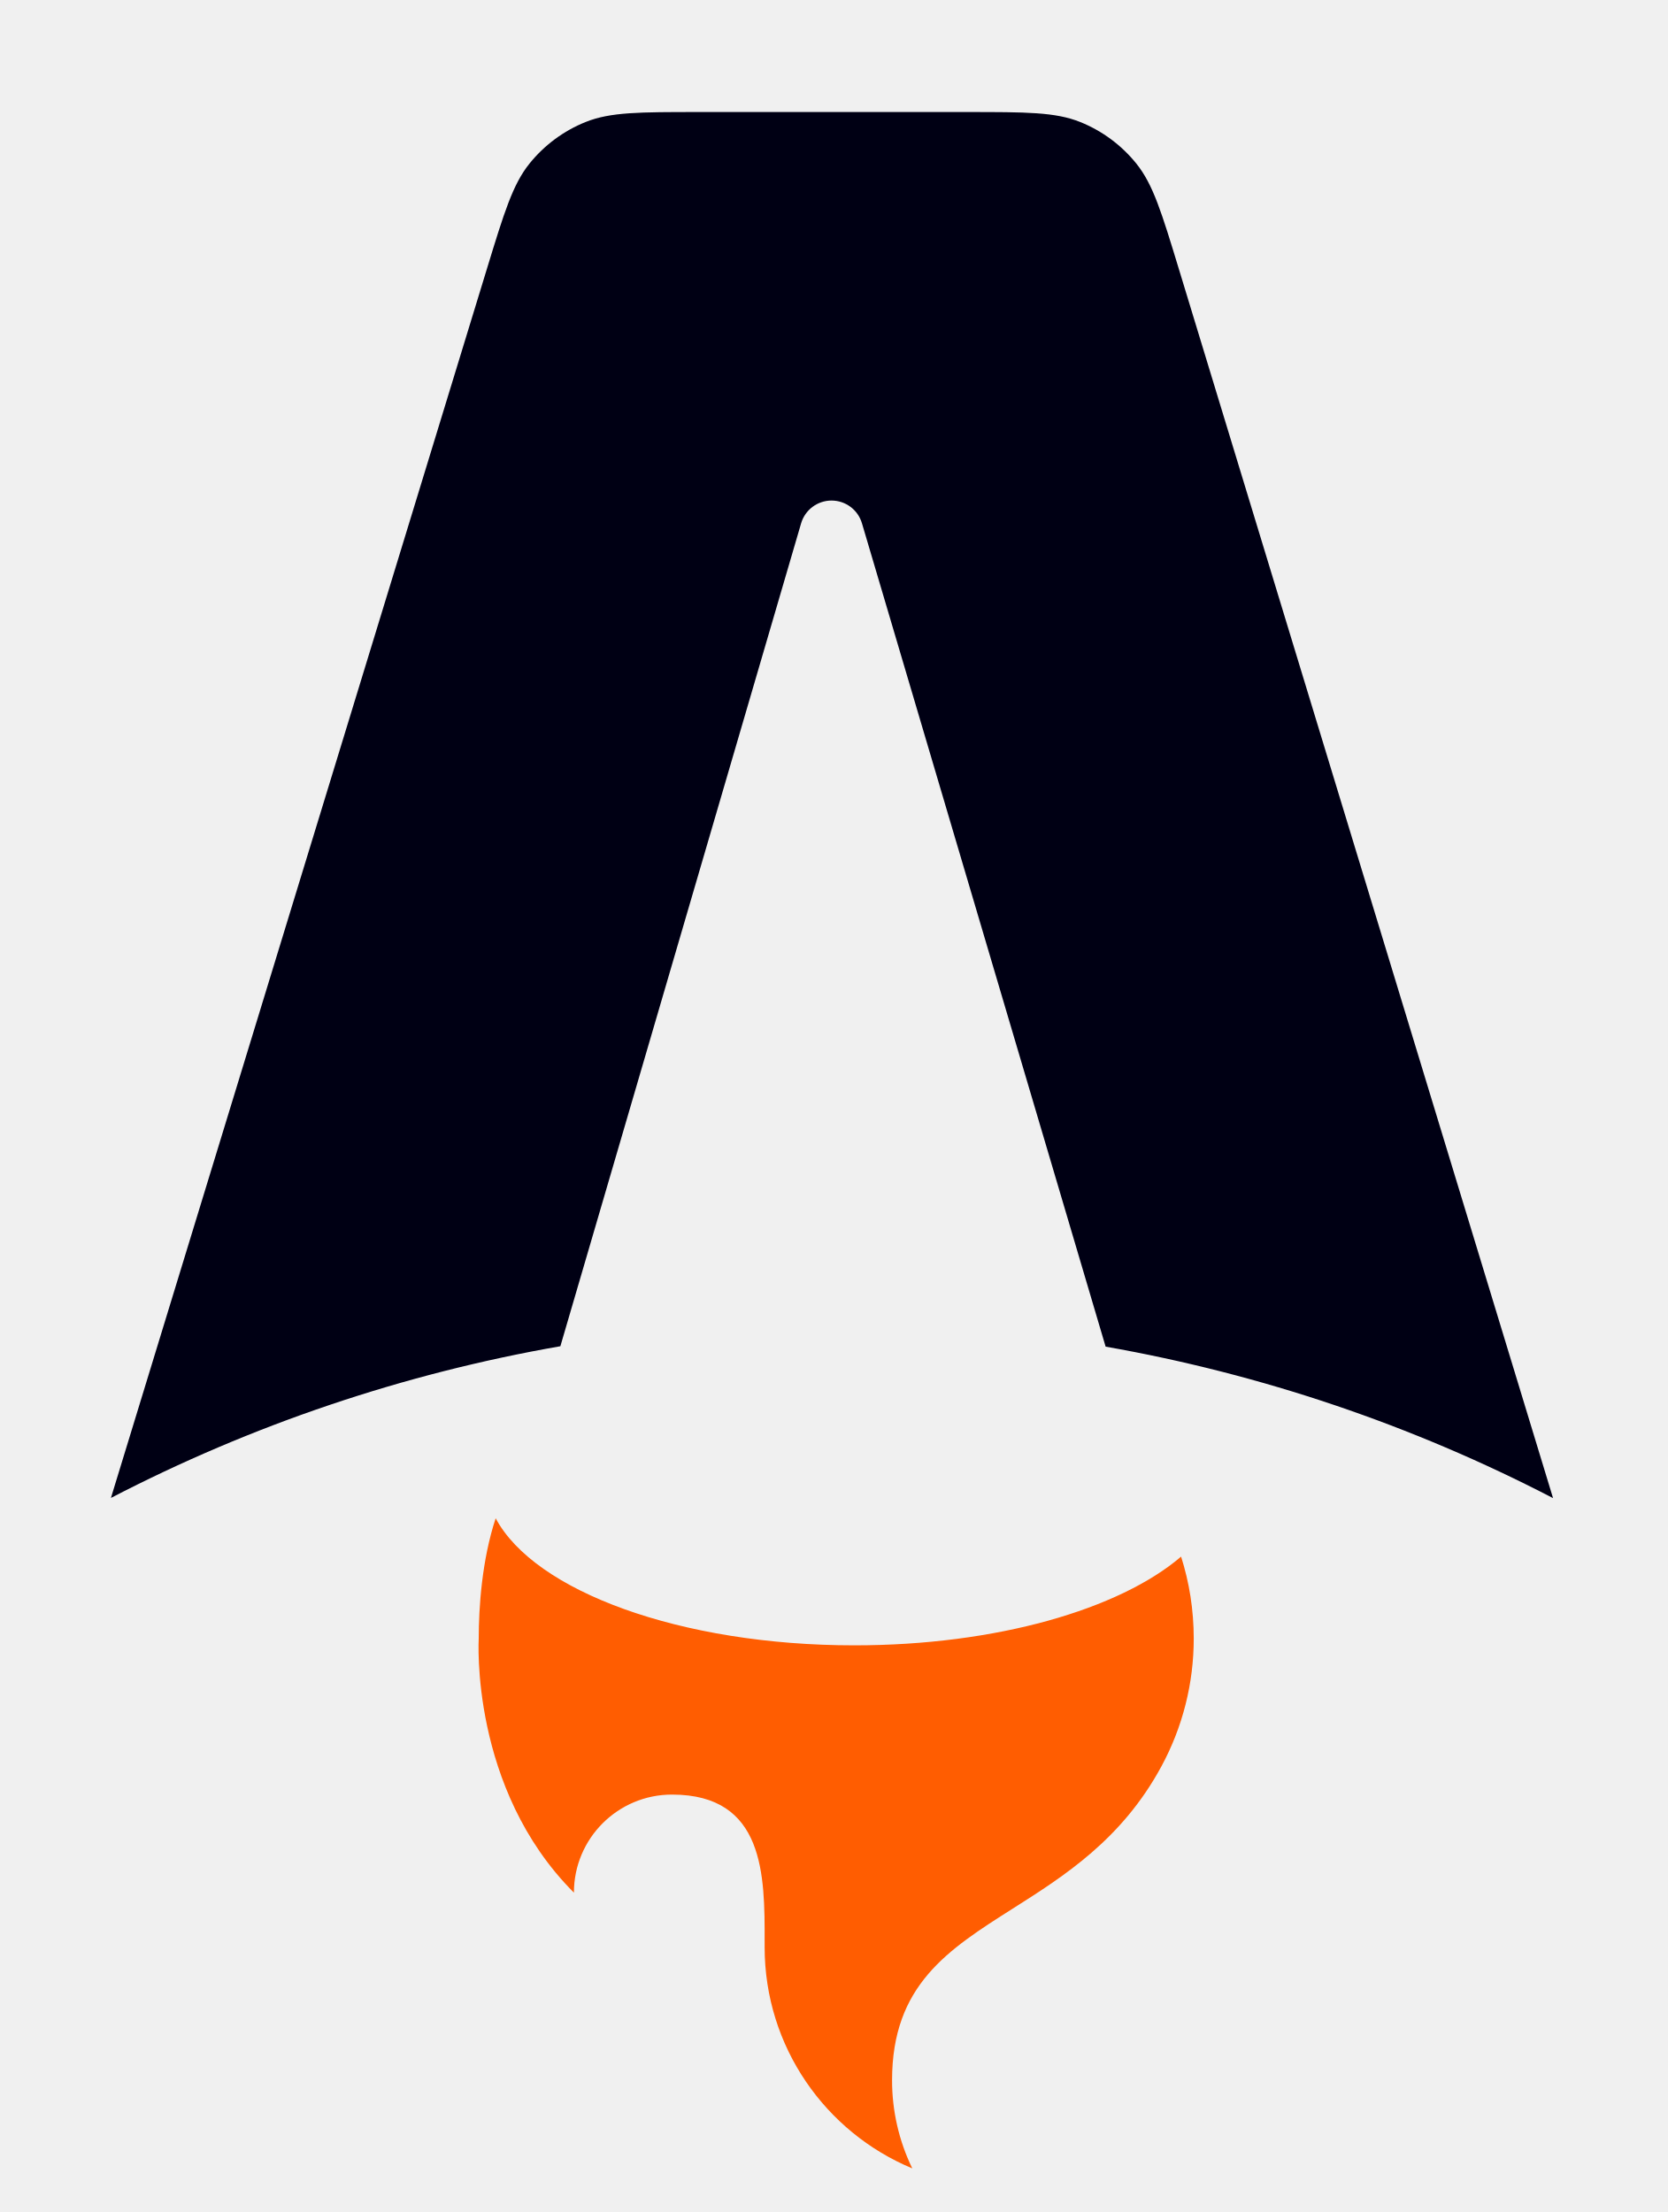
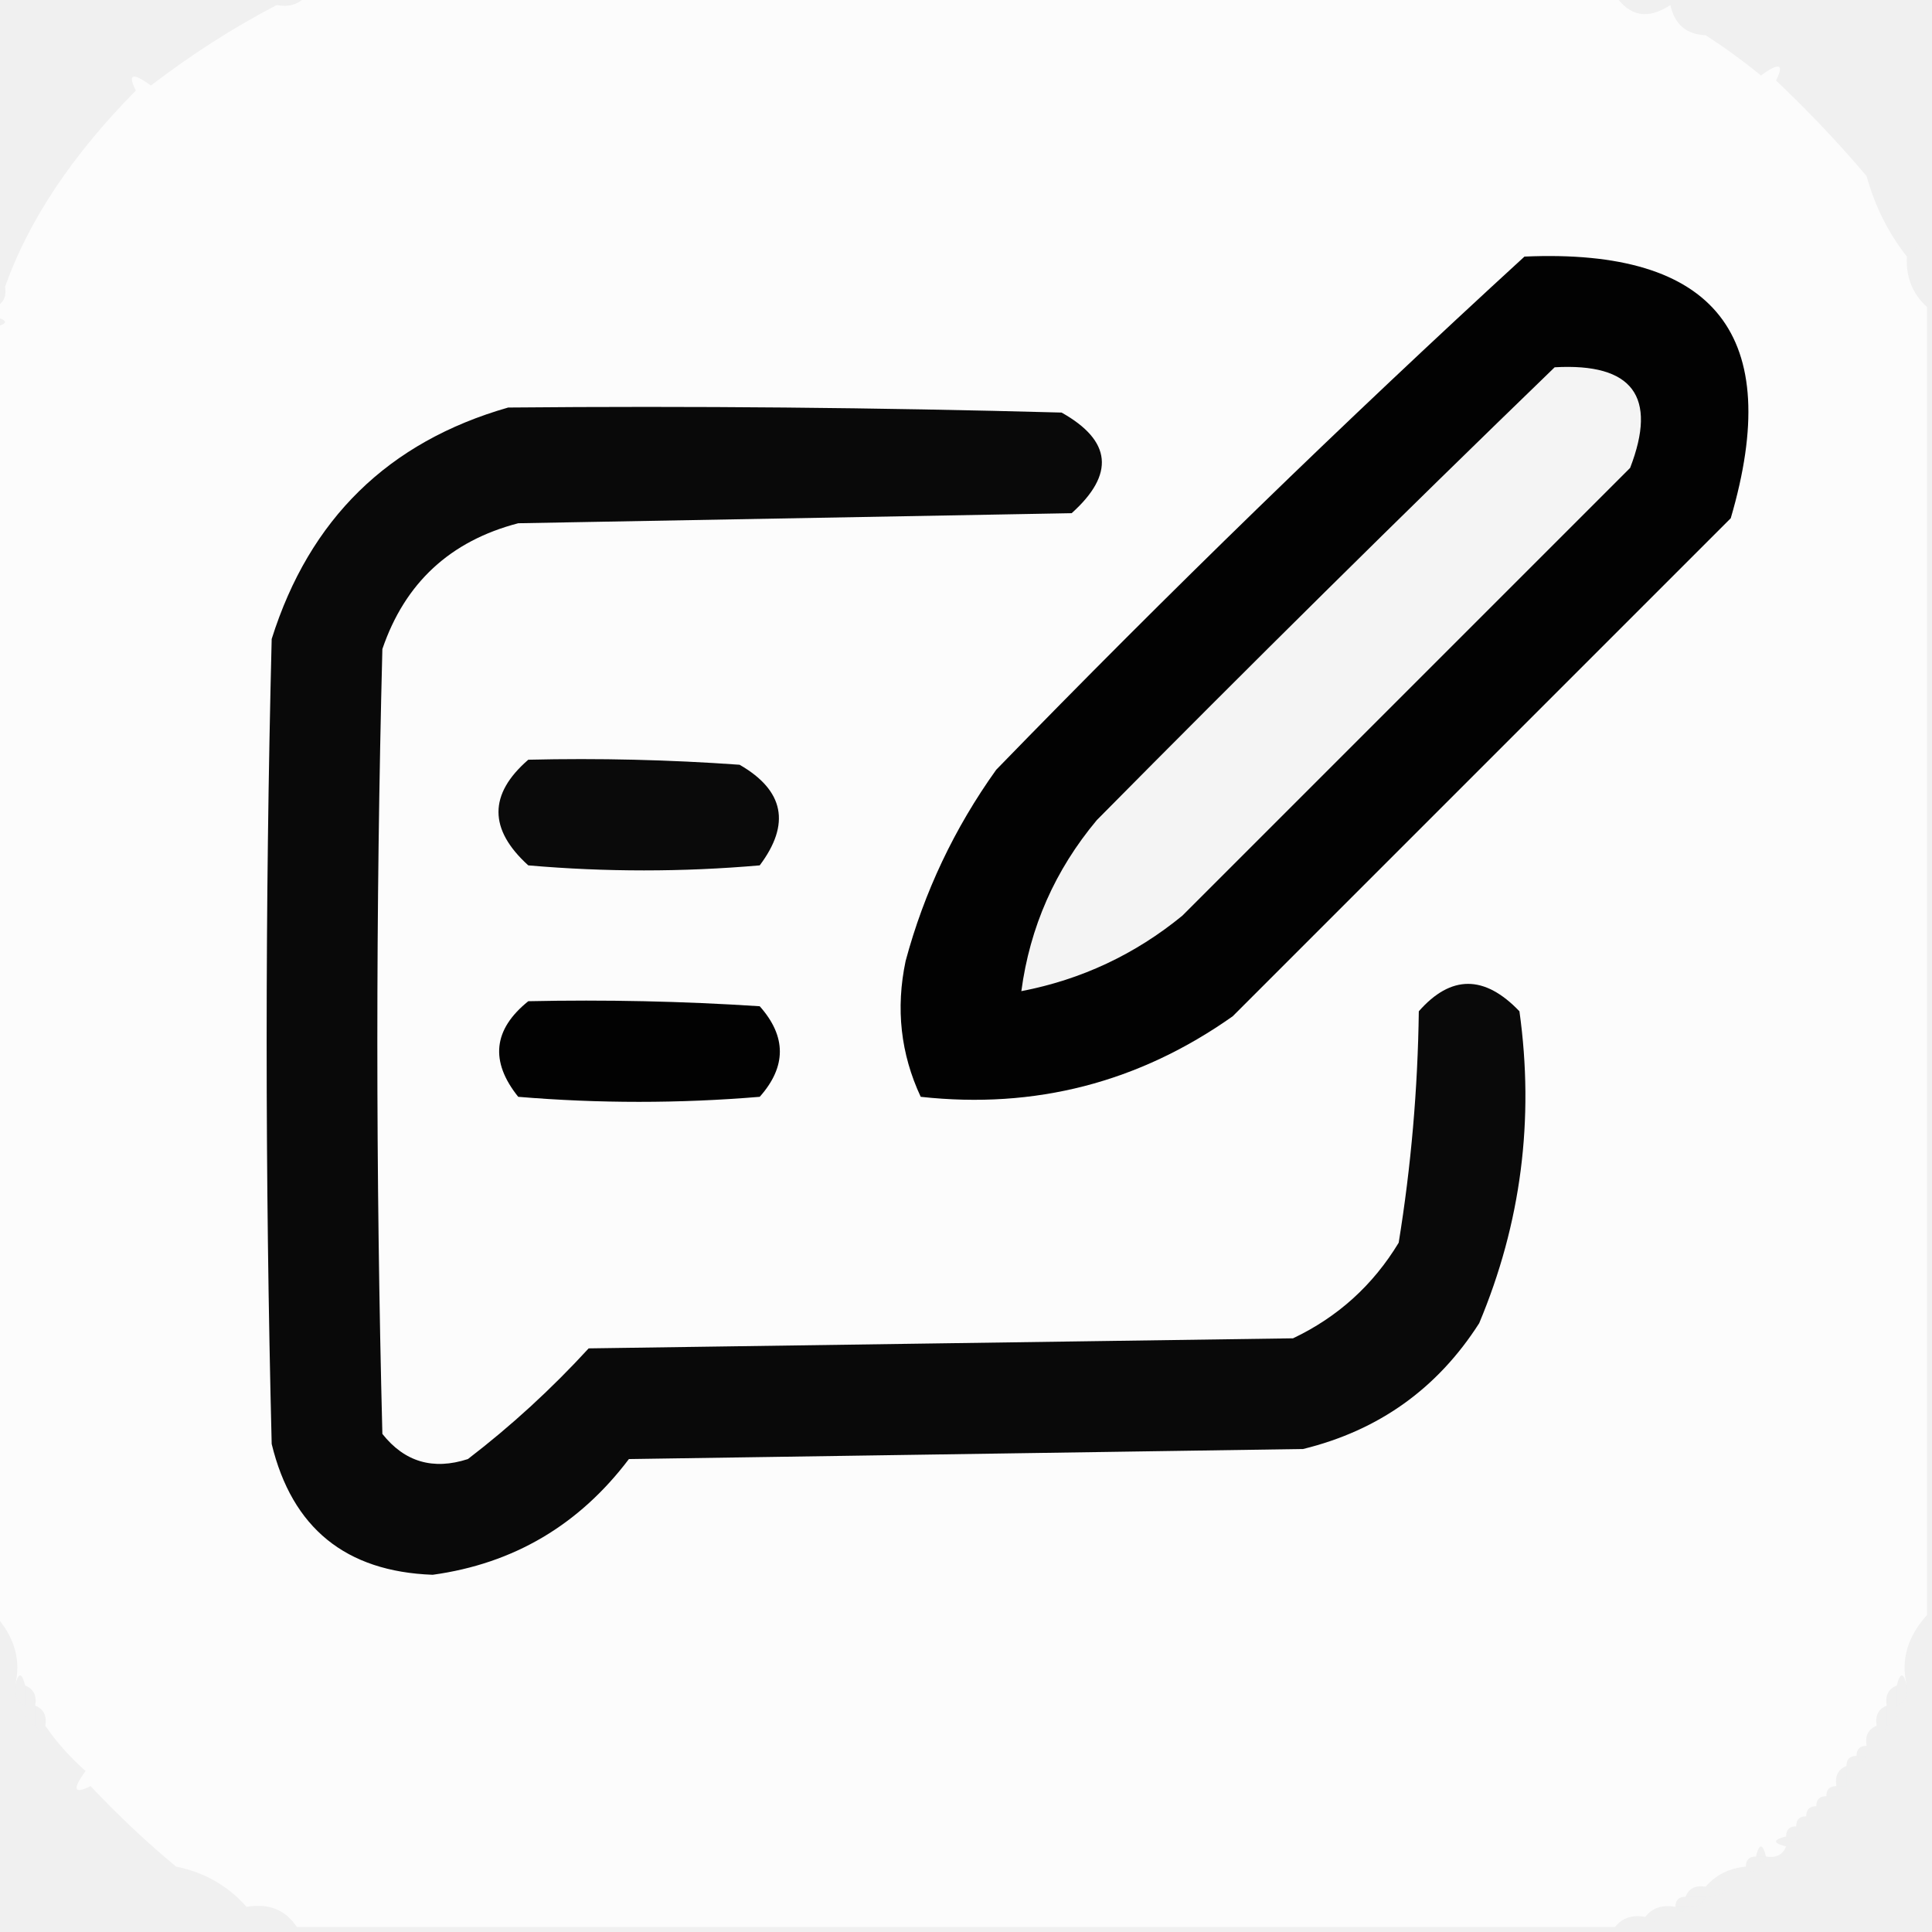
- <svg xmlns="http://www.w3.org/2000/svg" width="193" height="256" fill="none">
-   <style>
-         #flame { fill: #FF5D01; }
-         #a { fill: #000014; }
-         @media (prefers-color-scheme: dark) {
-             #a { fill: #fff; }
-         }
-     </style>
-   <path id="a" fill-rule="evenodd" clip-rule="evenodd" d="M131.496 18.929c1.943 2.413 2.935 5.67 4.917 12.181l43.309 142.27a180.277 180.277 0 00-51.778-17.53L99.746 60.56a3.67 3.67 0 00-7.042.01l-27.857 95.232a180.224 180.224 0 00-52.01 17.557l43.52-142.281c1.989-6.502 2.983-9.752 4.927-12.16a15.999 15.999 0 016.484-4.798c2.872-1.154 6.271-1.154 13.07-1.154h31.085c6.807 0 10.211 0 13.085 1.157a16 16 0 016.488 4.806z" fill="url(#paint0_linear)" />
-   <path id="flame" fill-rule="evenodd" clip-rule="evenodd" d="M136.678 180.151c-7.14 6.105-21.39 10.268-37.804 10.268-20.147 0-37.033-6.272-41.513-14.707-1.602 4.835-1.962 10.367-1.962 13.902 0 0-1.055 17.355 11.016 29.426 0-6.268 5.081-11.349 11.349-11.349 10.743 0 10.731 9.373 10.721 16.977v.679c0 11.542 7.054 21.436 17.086 25.606a23.27 23.27 0 01-2.339-10.2c0-11.008 6.463-15.107 13.973-19.87 5.977-3.79 12.616-8.001 17.192-16.449a31.013 31.013 0 003.744-14.82c0-3.299-.513-6.479-1.463-9.463z" />
+ <svg xmlns="http://www.w3.org/2000/svg" version="1.1" width="192px" height="192px" style="shape-rendering:geometricPrecision; text-rendering:geometricPrecision; image-rendering:optimizeQuality; fill-rule:evenodd; clip-rule:evenodd">
+   <g>
+     <path style="opacity:0.004" fill="#f2f9fe" d="M 26.5,-0.5 C 26.833,-0.5 27.167,-0.5 27.5,-0.5C 27.5,-0.167 27.5,0.167 27.5,0.5C 27.167,0.167 26.833,-0.167 26.5,-0.5 Z" />
+   </g>
+   <g>
+     <path style="opacity:0.997" fill="#fcfcfc" d="M 30.5,-0.5 C 73.833,-0.5 117.167,-0.5 160.5,-0.5C 161.932,1.647 163.765,1.98 166,0.5C 166.422,2.426 167.589,3.426 169.5,3.5C 171.355,4.69 173.188,6.023 175,7.5C 176.84,6.167 177.34,6.334 176.5,8C 179.732,11.062 182.732,14.229 185.5,17.5C 186.326,20.485 187.659,23.151 189.5,25.5C 189.402,27.553 190.069,29.22 191.5,30.5C 191.5,73.833 191.5,117.167 191.5,160.5C 189.545,162.668 188.879,165.002 189.5,167.5C 189.167,166.167 188.833,166.167 188.5,167.5C 187.662,167.842 187.328,168.508 187.5,169.5C 186.662,169.842 186.328,170.508 186.5,171.5C 185.662,171.842 185.328,172.508 185.5,173.5C 184.833,173.5 184.5,173.833 184.5,174.5C 183.833,174.5 183.5,174.833 183.5,175.5C 182.662,175.842 182.328,176.508 182.5,177.5C 181.833,177.5 181.5,177.833 181.5,178.5C 180.833,178.5 180.5,178.833 180.5,179.5C 179.833,179.5 179.5,179.833 179.5,180.5C 178.833,180.5 178.5,180.833 178.5,181.5C 177.833,181.5 177.5,181.833 177.5,182.5C 176.167,182.833 176.167,183.167 177.5,183.5C 177.158,184.338 176.492,184.672 175.5,184.5C 175.167,183.167 174.833,183.167 174.5,184.5C 173.833,184.5 173.5,184.833 173.5,185.5C 171.847,185.66 170.514,186.326 169.5,187.5C 168.508,187.328 167.842,187.662 167.5,188.5C 166.833,188.5 166.5,188.833 166.5,189.5C 165.209,189.263 164.209,189.596 163.5,190.5C 162.209,190.263 161.209,190.596 160.5,191.5C 116.833,191.5 73.167,191.5 29.5,191.5C 28.365,189.787 26.698,189.12 24.5,189.5C 22.664,187.412 20.331,186.079 17.5,185.5C 14.562,183.066 11.729,180.399 9,177.5C 7.334,178.34 7.167,177.84 8.5,176C 6.93,174.603 5.596,173.103 4.5,171.5C 4.672,170.508 4.338,169.842 3.5,169.5C 3.672,168.508 3.338,167.842 2.5,167.5C 2.167,166.167 1.833,166.167 1.5,167.5C 2.121,165.002 1.455,162.668 -0.5,160.5C -0.5,117.833 -0.5,75.167 -0.5,32.5C 0.833,32.167 0.833,31.833 -0.5,31.5C -0.5,31.167 -0.5,30.833 -0.5,30.5C 0.338,30.158 0.672,29.492 0.5,28.5C 2.849,21.895 7.182,15.395 13.5,9C 12.66,7.334 13.16,7.167 15,8.5C 19.01,5.422 23.177,2.755 27.5,0.5C 28.791,0.737 29.791,0.404 30.5,-0.5 Z" />
+   </g>
+   <g>
+     <path style="opacity:0.004" fill="#c4e3ff" d="M 162.5,-0.5 C 163.167,-0.5 163.833,-0.5 164.5,-0.5C 163.833,0.833 163.167,0.833 162.5,-0.5 Z" />
+   </g>
+   <g>
+     <path style="opacity:0.004" fill="#caebff" d="M 169.5,3.5 C 169.897,2.475 170.563,2.308 171.5,3C 170.906,3.464 170.239,3.631 169.5,3.5 Z" />
+   </g>
+   <g>
+     <path style="opacity:0.004" fill="#f5fefe" d="M 185.5,16.5 C 186.833,17.167 186.833,17.167 185.5,16.5 Z" />
+   </g>
+   <g>
+     <path style="opacity:0.008" fill="#d7f0fe" d="M 189.5,25.5 C 189.369,24.761 189.536,24.094 190,23.5C 190.692,24.437 190.525,25.103 189.5,25.5 Z" />
+   </g>
+   <g>
+     <path style="opacity:0.999" fill="#020202" d="M 151.5,25.5 C 170.501,24.662 177.334,33.328 172,51.5C 155.5,68 139,84.5 122.5,101C 113.184,107.579 102.851,110.246 91.5,109C 89.504,104.729 89.004,100.229 90,95.5C 91.843,88.646 94.843,82.313 99,76.5C 116.091,58.907 133.591,41.907 151.5,25.5 Z" />
+   </g>
+   <g>
+     <path style="opacity:0.004" fill="#f1fcfe" d="M 191.5,26.5 C 191.5,26.833 191.5,27.167 191.5,27.5C 190.83,27.019 190.83,26.685 191.5,26.5 Z" />
+   </g>
+   <g>
+     <path style="opacity:0.004" fill="#e7f5ff" d="M -0.5,26.5 C 0.338,26.842 0.672,27.508 0.5,28.5C 0.167,28.5 -0.167,28.5 -0.5,28.5C -0.5,27.833 -0.5,27.167 -0.5,26.5 Z" />
+   </g>
+   <g>
+     <path style="opacity:1" fill="#f4f4f4" d="M 154.5,36.5 C 162.242,36.063 164.742,39.396 162,46.5C 147.167,61.333 132.333,76.167 117.5,91C 112.798,94.851 107.465,97.351 101.5,98.5C 102.348,92.134 104.848,86.467 109,81.5C 124.062,66.271 139.228,51.271 154.5,36.5 Z" />
+   </g>
+   <g>
+     <path style="opacity:1" fill="#090909" d="M 50.5,40.5 C 68.836,40.333 87.17,40.5 105.5,41C 110.48,43.796 110.814,47.13 106.5,51C 88.167,51.333 69.833,51.667 51.5,52C 44.738,53.763 40.238,57.93 38,64.5C 37.333,90.5 37.333,116.5 38,142.5C 40.21,145.29 43.044,146.123 46.5,145C 50.8,141.702 54.8,138.035 58.5,134C 81.833,133.667 105.167,133.333 128.5,133C 132.948,130.886 136.448,127.719 139,123.5C 140.231,115.911 140.897,108.244 141,100.5C 144.193,96.868 147.527,96.868 151,100.5C 152.499,111.242 151.165,121.575 147,131.5C 142.847,137.996 137.013,142.162 129.5,144C 107.167,144.333 84.833,144.667 62.5,145C 57.539,151.559 51.039,155.393 43,156.5C 34.355,156.185 29.022,151.851 27,143.5C 26.333,116.833 26.333,90.167 27,63.5C 30.753,51.58 38.586,43.913 50.5,40.5 Z" />
+   </g>
+   <g>
+     <path style="opacity:1" fill="#0a0a0a" d="M 52.5,75.5 C 59.508,75.334 66.508,75.5 73.5,76C 77.925,78.549 78.592,81.882 75.5,86C 67.833,86.667 60.167,86.667 52.5,86C 48.552,82.422 48.552,78.922 52.5,75.5 Z" />
+   </g>
+   <g>
+     <path style="opacity:1" fill="#020202" d="M 52.5,99.5 C 60.174,99.334 67.841,99.5 75.5,100C 78.167,103 78.167,106 75.5,109C 67.5,109.667 59.5,109.667 51.5,109C 48.675,105.476 49.008,102.31 52.5,99.5 Z" />
+   </g>
+   <g>
+     <path style="opacity:0.004" fill="#eaf2fd" d="M -0.5,163.5 C 0.833,164.167 0.833,164.167 -0.5,163.5 Z" />
+   </g>
+   <g>
+     <path style="opacity:0.004" fill="#e8f1fc" d="M 191.5,163.5 C 191.5,163.833 191.5,164.167 191.5,164.5C 190.83,164.019 190.83,163.685 191.5,163.5 Z" />
+   </g>
+   <g>
+     <path style="opacity:0.004" fill="#87a3ee" d="M 1.5,167.5 C 1.833,167.5 2.167,167.5 2.5,167.5C 2.5,168.167 2.5,168.833 2.5,169.5C 1.662,169.158 1.328,168.492 1.5,167.5 Z" />
+   </g>
+   <g>
+     <path style="opacity:0.004" fill="#868aee" d="M 188.5,167.5 C 188.833,167.5 189.167,167.5 189.5,167.5C 189.672,168.492 189.338,169.158 188.5,169.5C 188.5,168.833 188.5,168.167 188.5,167.5 Z" />
+   </g>
+   <g>
+     <path style="opacity:0.004" fill="#c2cff6" d="M 2.5,169.5 C 2.833,169.5 3.167,169.5 3.5,169.5C 3.5,170.167 3.5,170.833 3.5,171.5C 2.662,171.158 2.328,170.492 2.5,169.5 Z" />
+   </g>
+   <g>
+     <path style="opacity:0.004" fill="#c1cef7" d="M 187.5,169.5 C 187.833,169.5 188.167,169.5 188.5,169.5C 188.672,170.492 188.338,171.158 187.5,171.5C 187.5,170.833 187.5,170.167 187.5,169.5 Z" />
+   </g>
+   <g>
+     <path style="opacity:0.004" fill="#cce5f9" d="M 3.5,171.5 C 3.833,171.5 4.167,171.5 4.5,171.5C 4.315,172.17 3.981,172.17 3.5,171.5 Z" />
+   </g>
+   <g>
+     <path style="opacity:0.004" fill="#c8e6f9" d="M 186.5,171.5 C 186.833,171.5 187.167,171.5 187.5,171.5C 187.315,172.17 186.981,172.17 186.5,171.5 Z" />
+   </g>
+   <g>
+     <path style="opacity:0.004" fill="#d4e9fc" d="M 185.5,173.5 C 186.833,174.167 186.833,174.167 185.5,173.5 Z" />
+   </g>
+   <g>
+     <path style="opacity:0.004" fill="#8fa7ec" d="M 184.5,174.5 C 184.833,174.5 185.167,174.5 185.5,174.5C 185.315,175.17 184.981,175.17 184.5,174.5 Z" />
+   </g>
+   <g>
+     <path style="opacity:0.004" fill="#bad5f8" d="M 183.5,175.5 C 183.833,175.5 184.167,175.5 184.5,175.5C 184.672,176.492 184.338,177.158 183.5,177.5C 183.5,176.833 183.5,176.167 183.5,175.5 Z" />
+   </g>
+   <g>
+     <path style="opacity:0.008" fill="#eff5fc" d="M 182.5,177.5 C 182.833,177.5 183.167,177.5 183.5,177.5C 183.315,178.17 182.981,178.17 182.5,177.5 Z" />
+   </g>
+   <g>
+     <path style="opacity:0.008" fill="#eef6fd" d="M 181.5,178.5 C 181.833,178.5 182.167,178.5 182.5,178.5C 182.315,179.17 181.981,179.17 181.5,178.5 Z" />
+   </g>
+   <g>
+     <path style="opacity:0.004" fill="#e3effb" d="M 180.5,179.5 C 180.833,179.5 181.167,179.5 181.5,179.5C 181.315,180.17 180.981,180.17 180.5,179.5 Z" />
+   </g>
+   <g>
+     <path style="opacity:0.004" fill="#e4f0fc" d="M 179.5,180.5 C 179.833,180.5 180.167,180.5 180.5,180.5C 180.315,181.17 179.981,181.17 179.5,180.5 Z" />
+   </g>
+   <g>
+     <path style="opacity:0.008" fill="#eff6fd" d="M 178.5,181.5 C 178.833,181.5 179.167,181.5 179.5,181.5C 179.315,182.17 178.981,182.17 178.5,181.5 Z" />
+   </g>
+   <g>
+     <path style="opacity:0.008" fill="#eaf0fb" d="M 177.5,182.5 C 177.833,182.5 178.167,182.5 178.5,182.5C 178.315,183.17 177.981,183.17 177.5,182.5 Z" />
+   </g>
+   <g>
+     <path style="opacity:0.004" fill="#8ba3eb" d="M 174.5,184.5 C 174.833,184.5 175.167,184.5 175.5,184.5C 175.315,185.17 174.981,185.17 174.5,184.5 Z" />
+   </g>
+   <g>
+     <path style="opacity:0.004" fill="#dbeefd" d="M 17.5,185.5 C 16.833,186.167 16.833,186.167 17.5,185.5 Z" />
+   </g>
+   <g>
+     <path style="opacity:0.004" fill="#d8e4f7" d="M 173.5,185.5 C 173.833,185.5 174.167,185.5 174.5,185.5C 174.315,186.17 173.981,186.17 173.5,185.5 Z" />
+   </g>
+   <g>
+     <path style="opacity:0.004" fill="#dae7fa" d="M 173.5,186.5 C 172.833,187.167 172.833,187.167 173.5,186.5 Z" />
+   </g>
+   <g>
+     <path style="opacity:0.004" fill="#9eb3f1" d="M 169.5,188.5 C 169.5,188.167 169.5,187.833 169.5,187.5C 172.167,187.833 172.167,188.167 169.5,188.5 Z" />
+   </g>
+   <g>
+     <path style="opacity:0.004" fill="#8484f6" d="M 167.5,189.5 C 167.5,189.167 167.5,188.833 167.5,188.5C 168.167,188.5 168.833,188.5 169.5,188.5C 169.158,189.338 168.492,189.672 167.5,189.5 Z" />
+   </g>
+   <g>
+     <path style="opacity:0.004" fill="#849eed" d="M 24.5,189.5 C 23.833,190.167 23.833,190.167 24.5,189.5 Z" />
+   </g>
+   <g>
+     <path style="opacity:0.004" fill="#7c9dee" d="M 166.5,189.5 C 166.833,189.5 167.167,189.5 167.5,189.5C 167.315,190.17 166.981,190.17 166.5,189.5 Z" />
+   </g>
+   <g>
+     <path style="opacity:0.004" fill="#f3f8fc" d="M 27.5,191.5 C 26.833,190.167 26.833,190.167 27.5,191.5 Z" />
+   </g>
+   <g>
+     <path style="opacity:0.004" fill="#ebf2fd" d="M 163.5,190.5 C 164.167,190.5 164.5,190.833 164.5,191.5C 164.167,191.167 163.833,190.833 163.5,190.5 Z" />
+   </g>
</svg>
